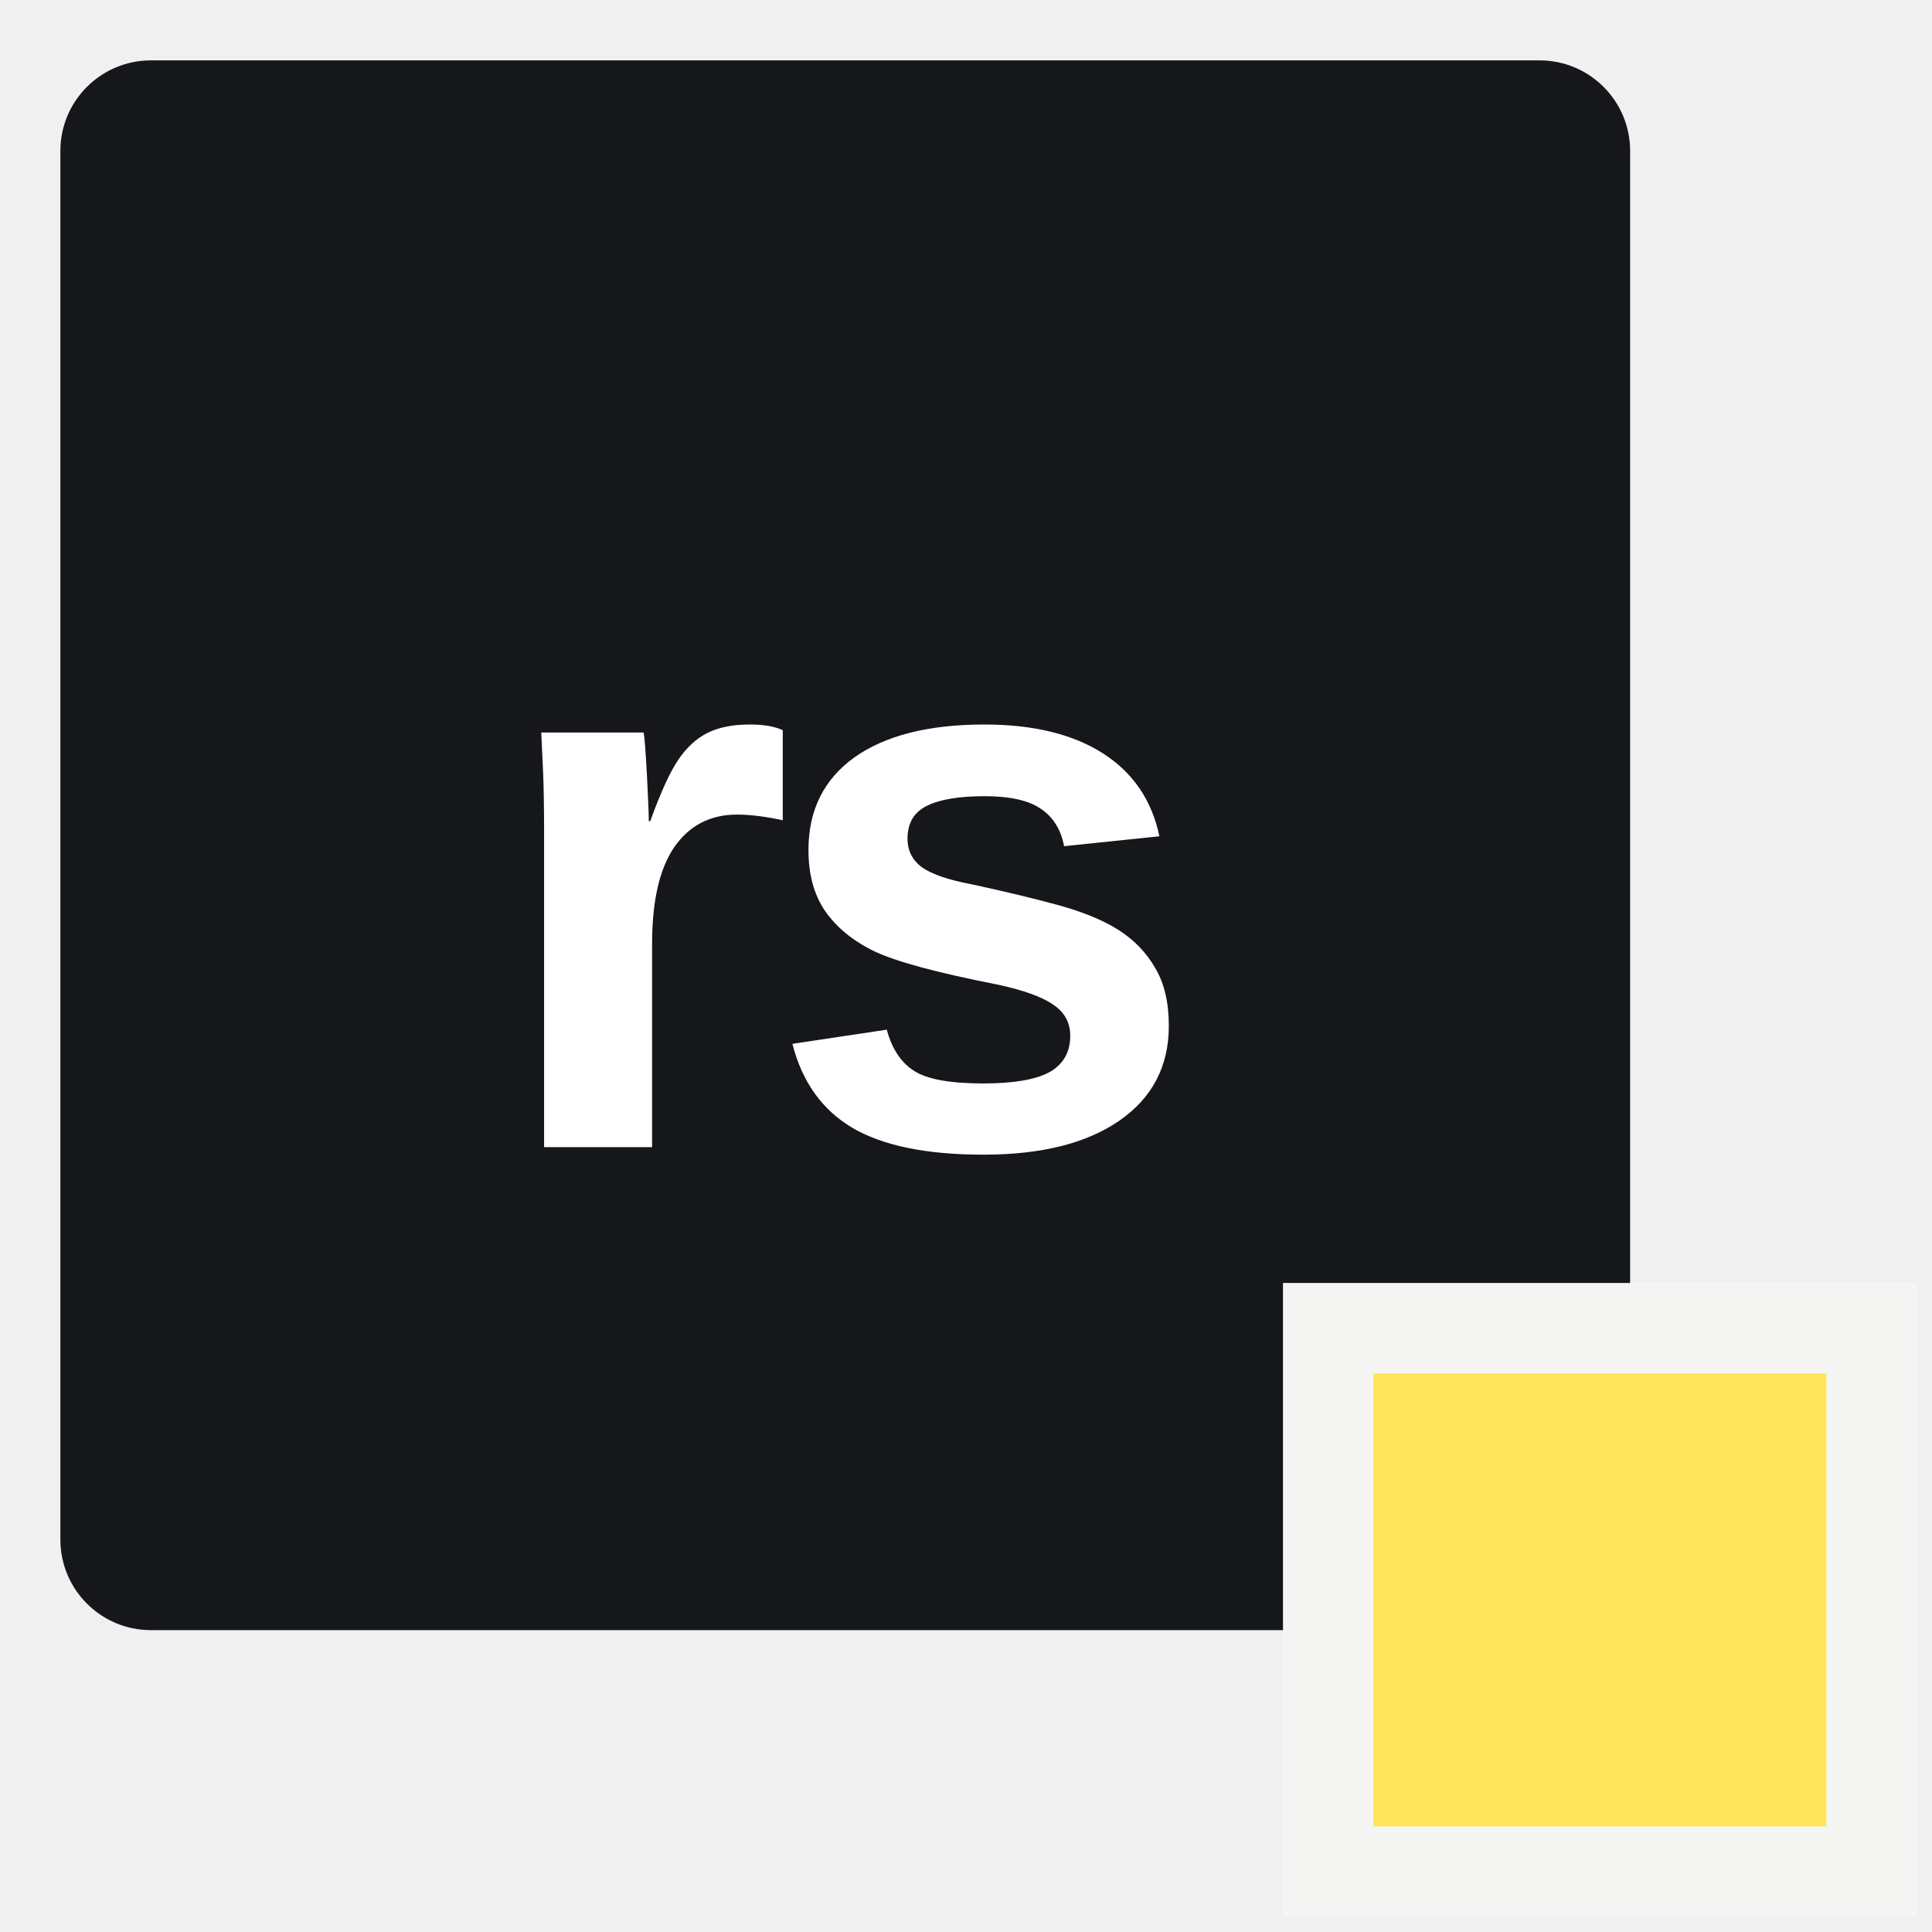
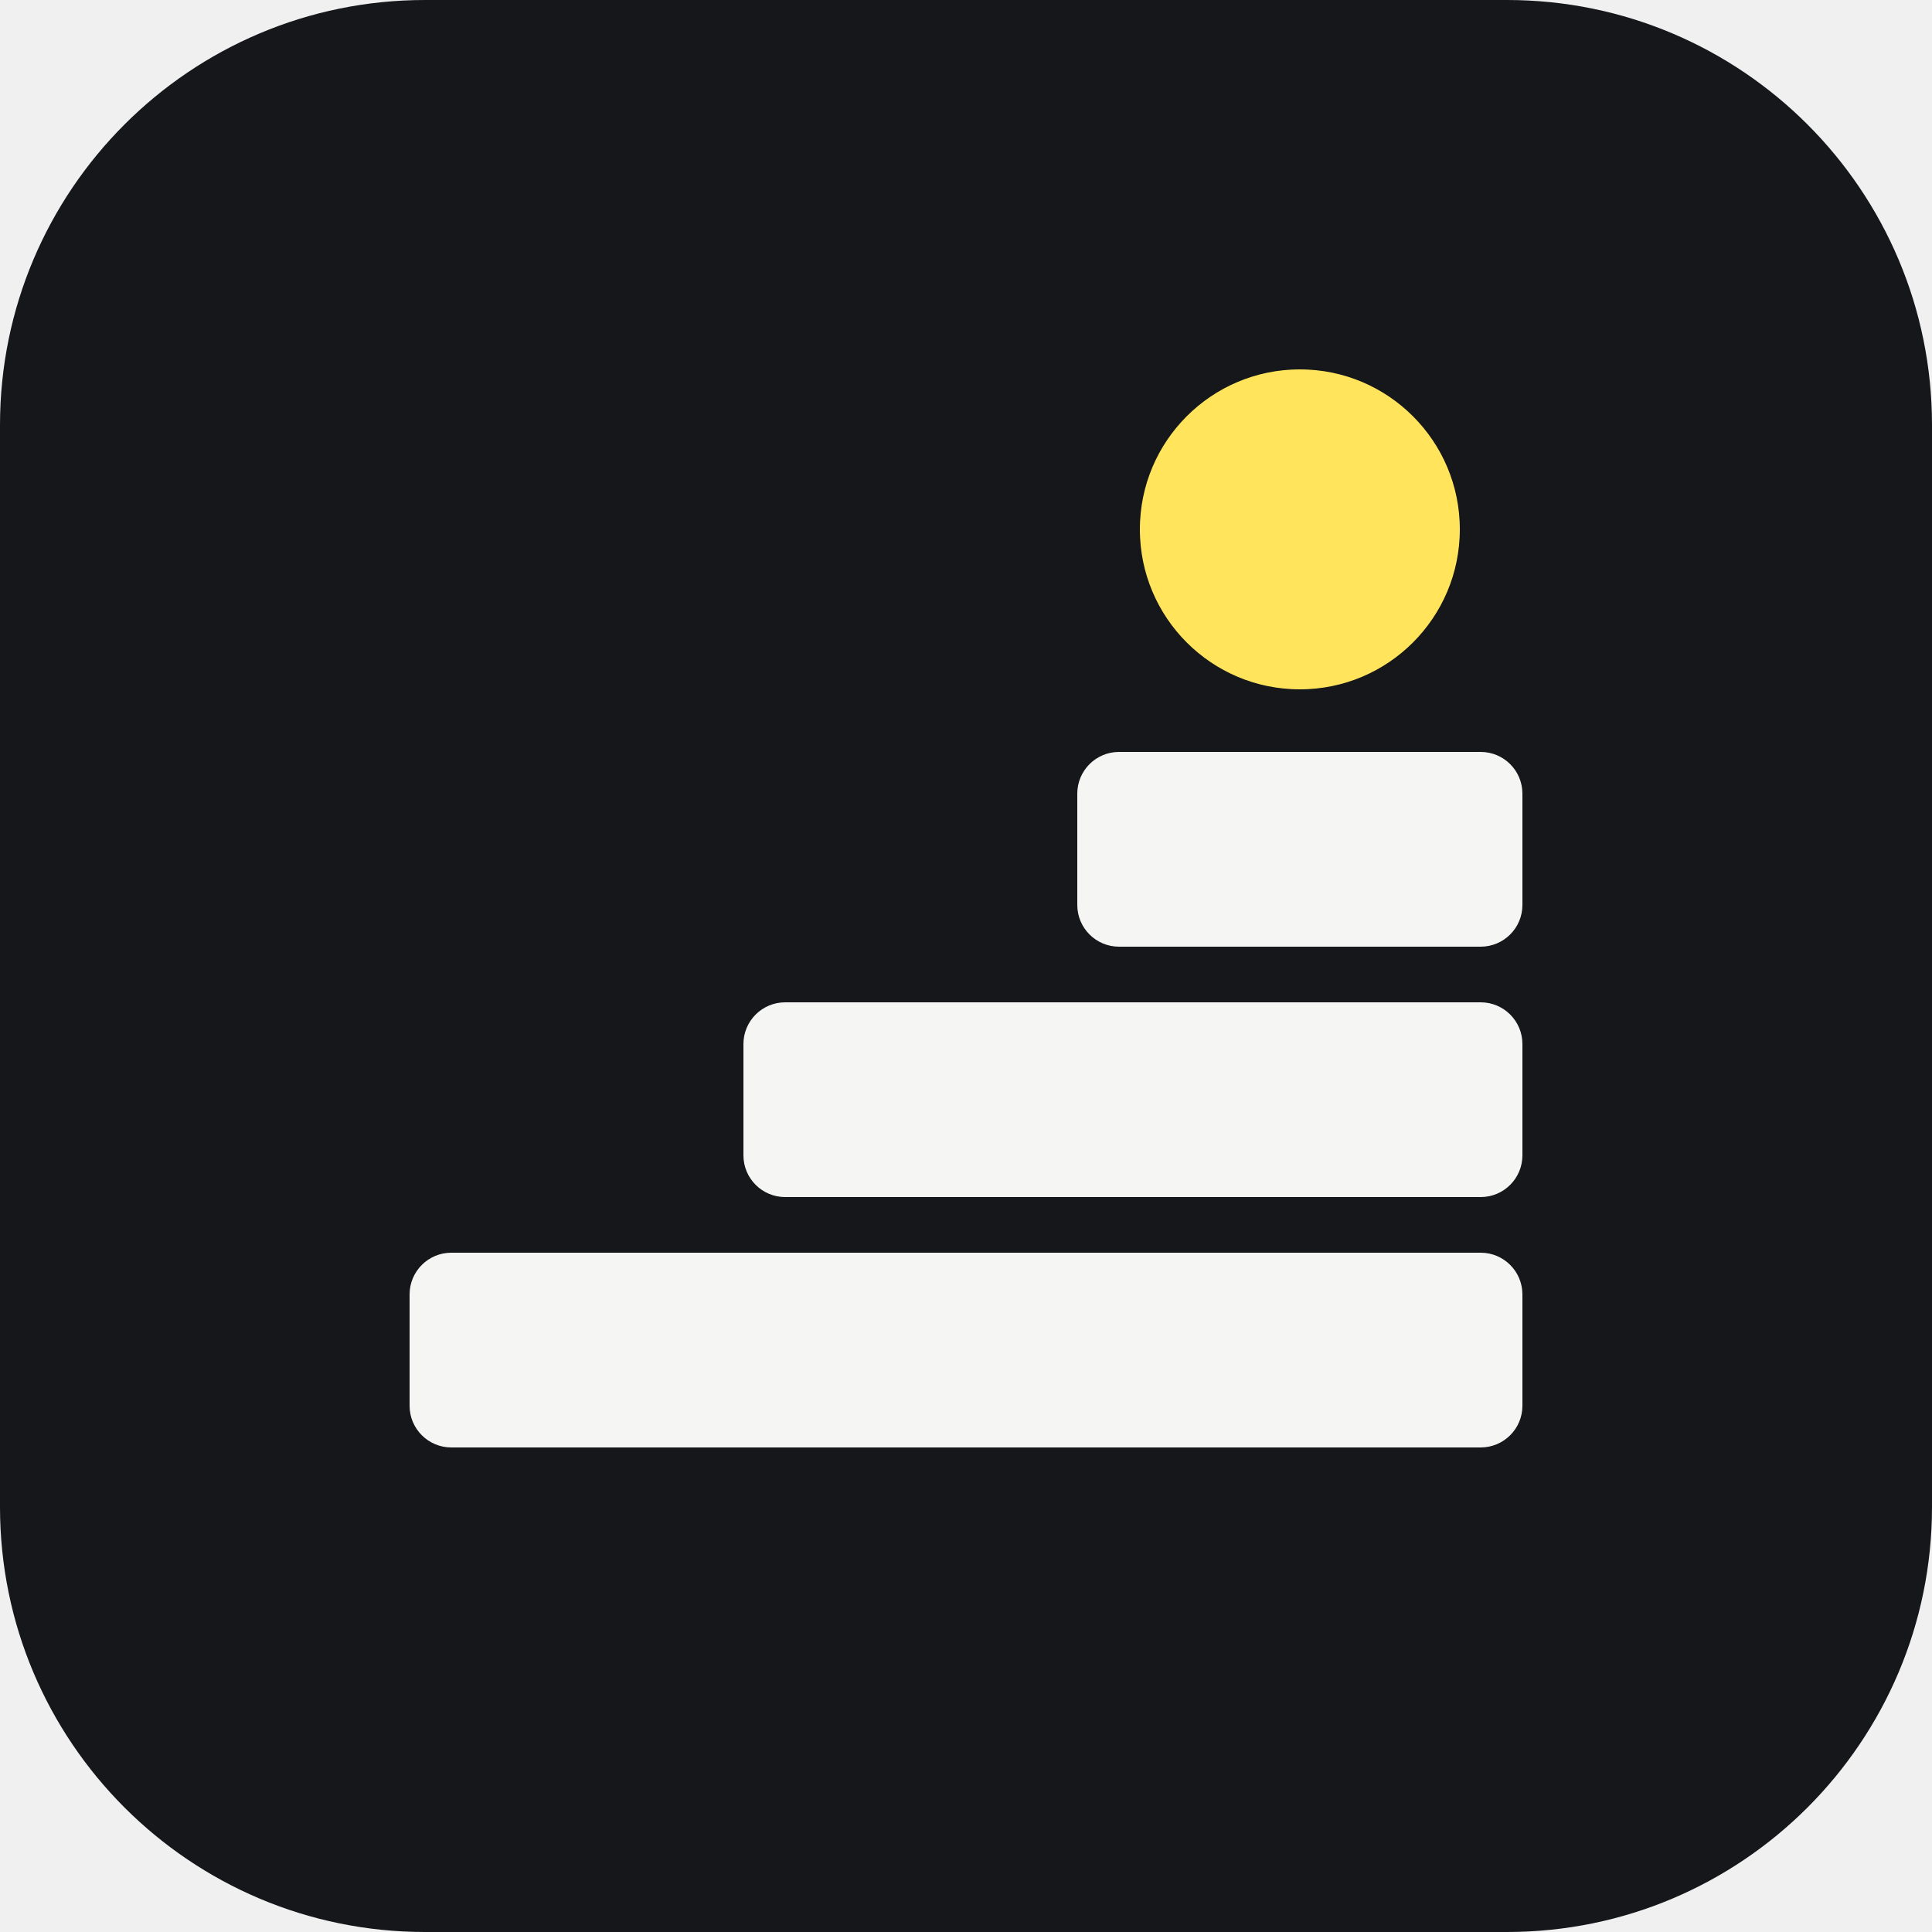
- <svg xmlns="http://www.w3.org/2000/svg" viewBox="0 0 64 64">
-   <rect x="2" y="2" width="52" height="52" rx="3" fill="#15171a" />
-   <text x="28" y="38" text-anchor="middle" font-family="Arial, Helvetica, sans-serif" font-weight="700" font-size="26" fill="#ffffff" letter-spacing="-1">rs</text>
-   <rect x="44" y="44" width="18" height="18" fill="#ffe45c" stroke="#f5f6f3" stroke-width="3" />
+ <svg xmlns="http://www.w3.org/2000/svg" viewBox="0 0 100 100">
+   <rect width="100" height="100" rx="22" fill="#15171a" />
+   <g transform="translate(14 13) scale(0.72)">
+     <rect x="10" y="72" width="80" height="14" rx="3" fill="#f5f6f3" />
+     <rect x="34" y="54" width="56" height="14" rx="3" fill="#f5f6f3" />
+     <rect x="58" y="36" width="32" height="14" rx="3" fill="#f5f6f3" />
+     <circle cx="74" cy="20" r="13" fill="#ffe45c" stroke="#15171a" stroke-width="3" />
+   </g>
</svg>
